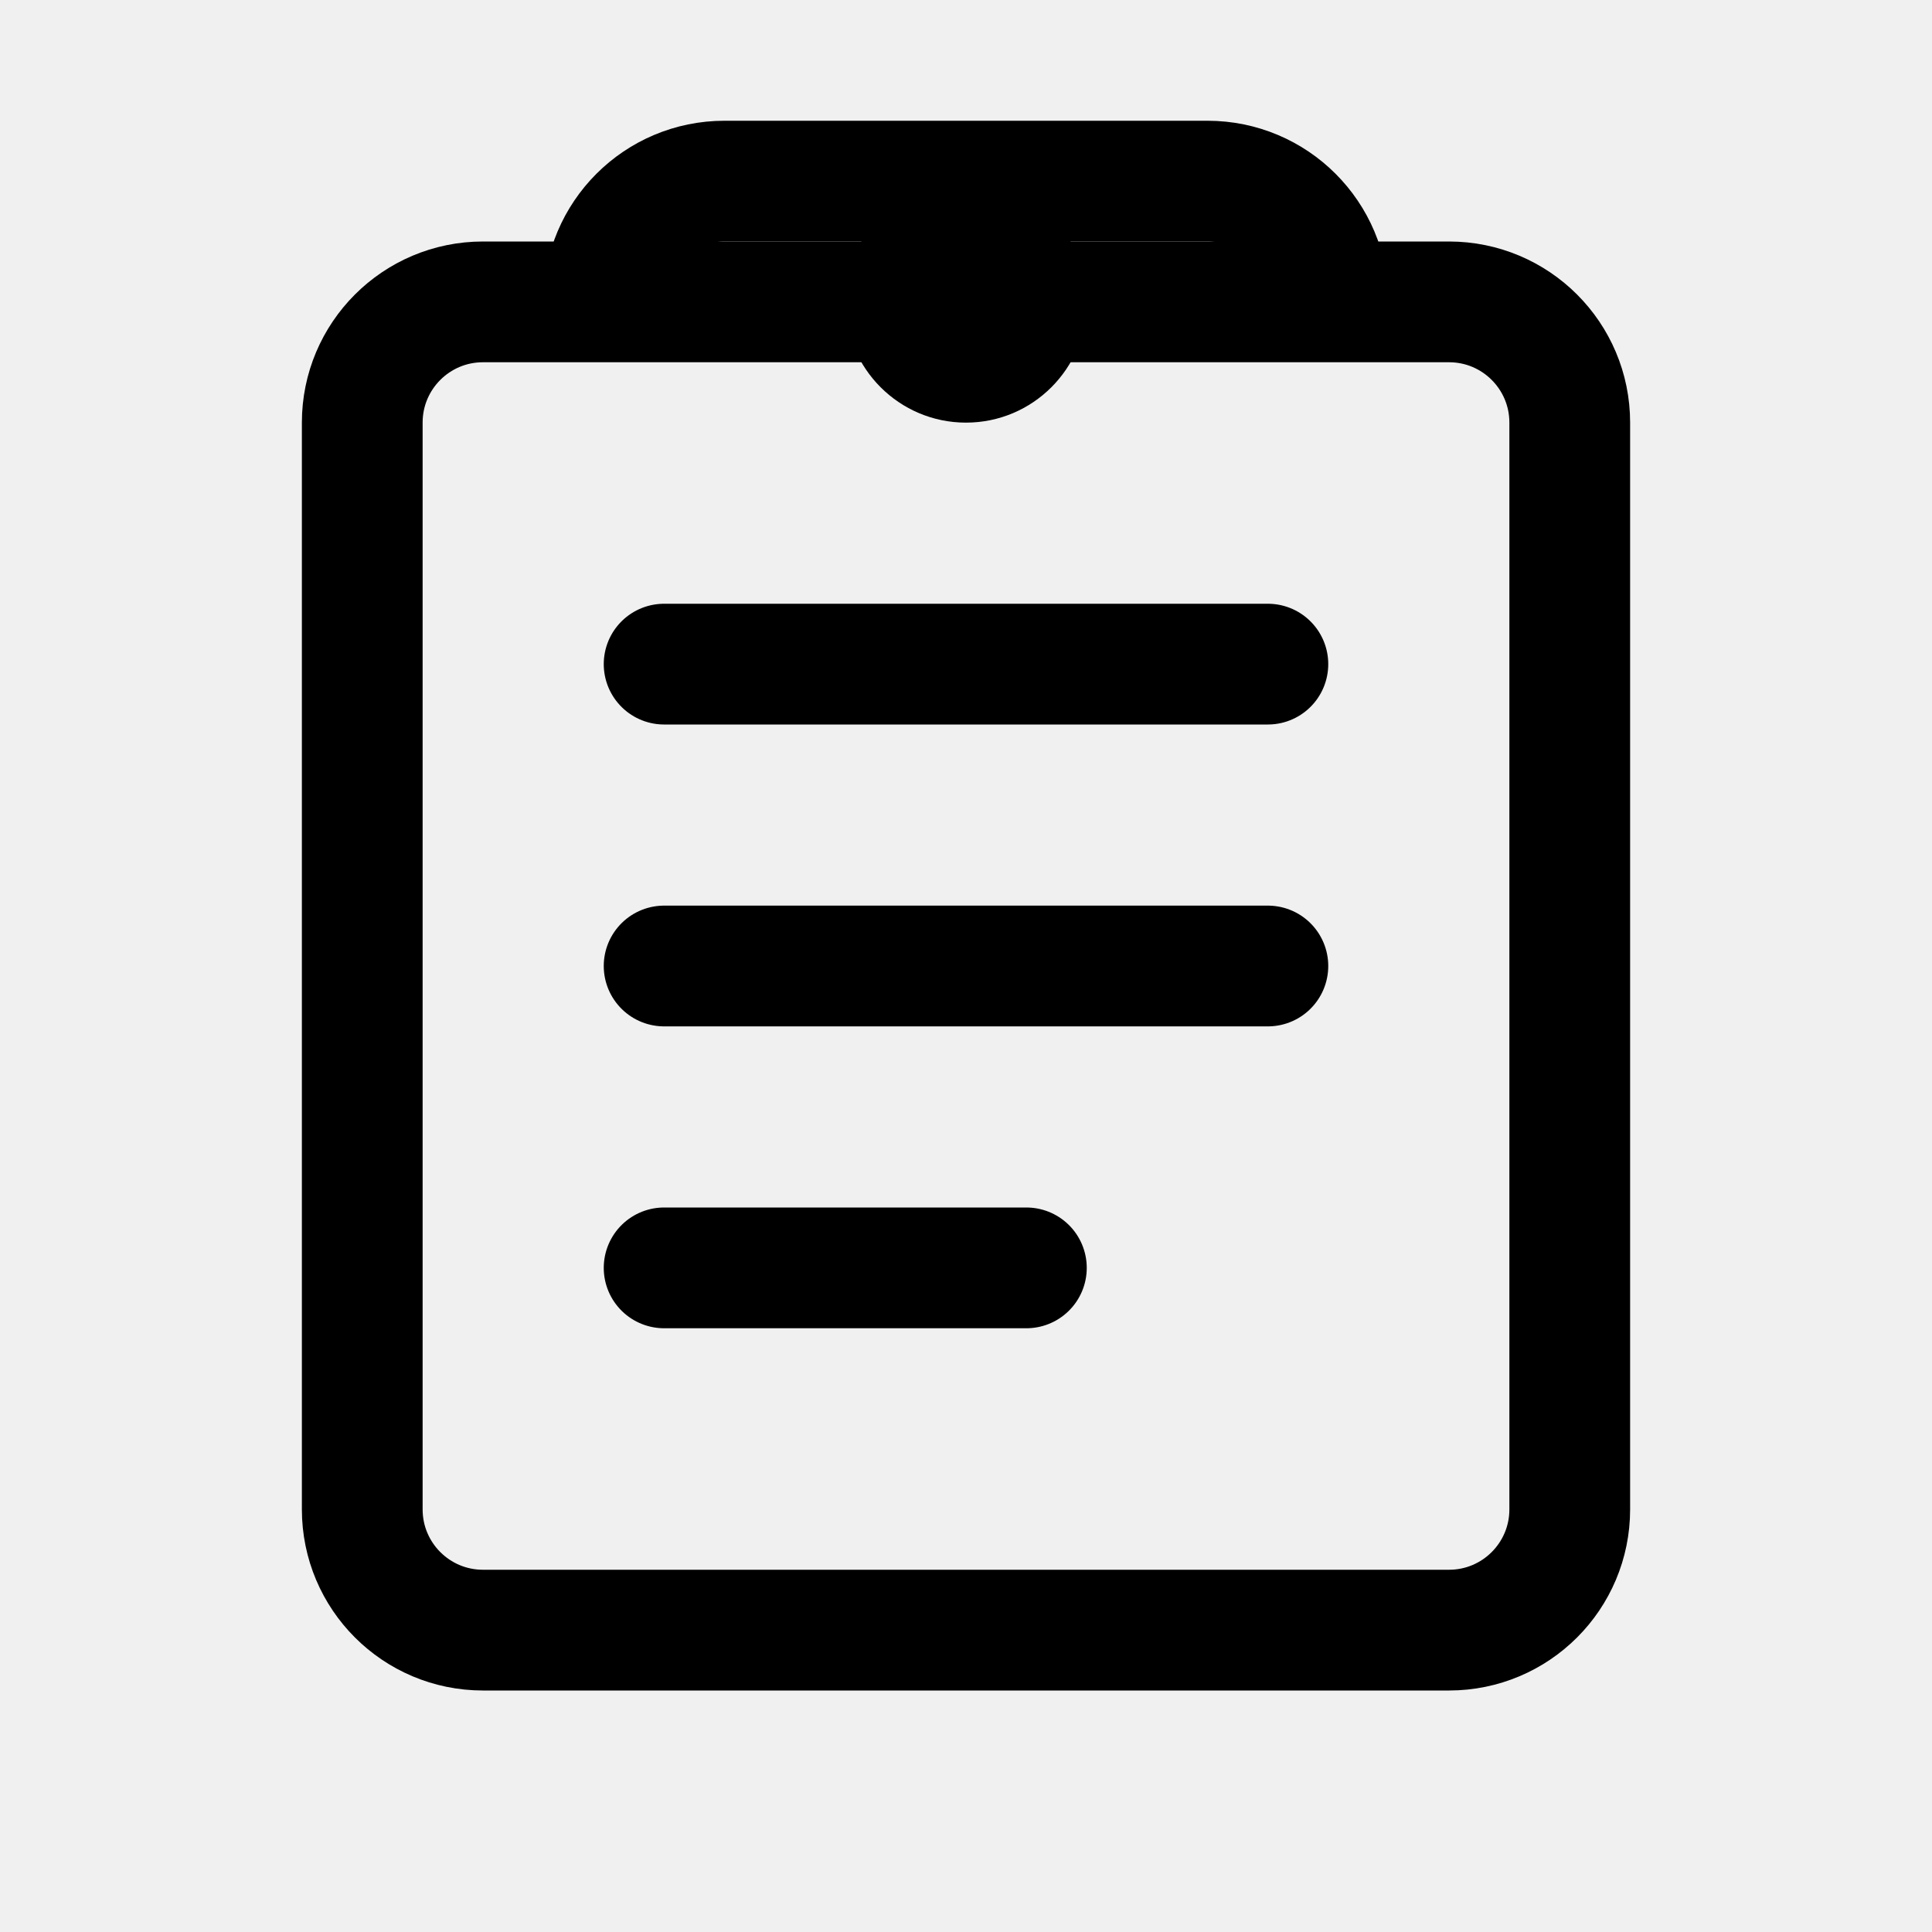
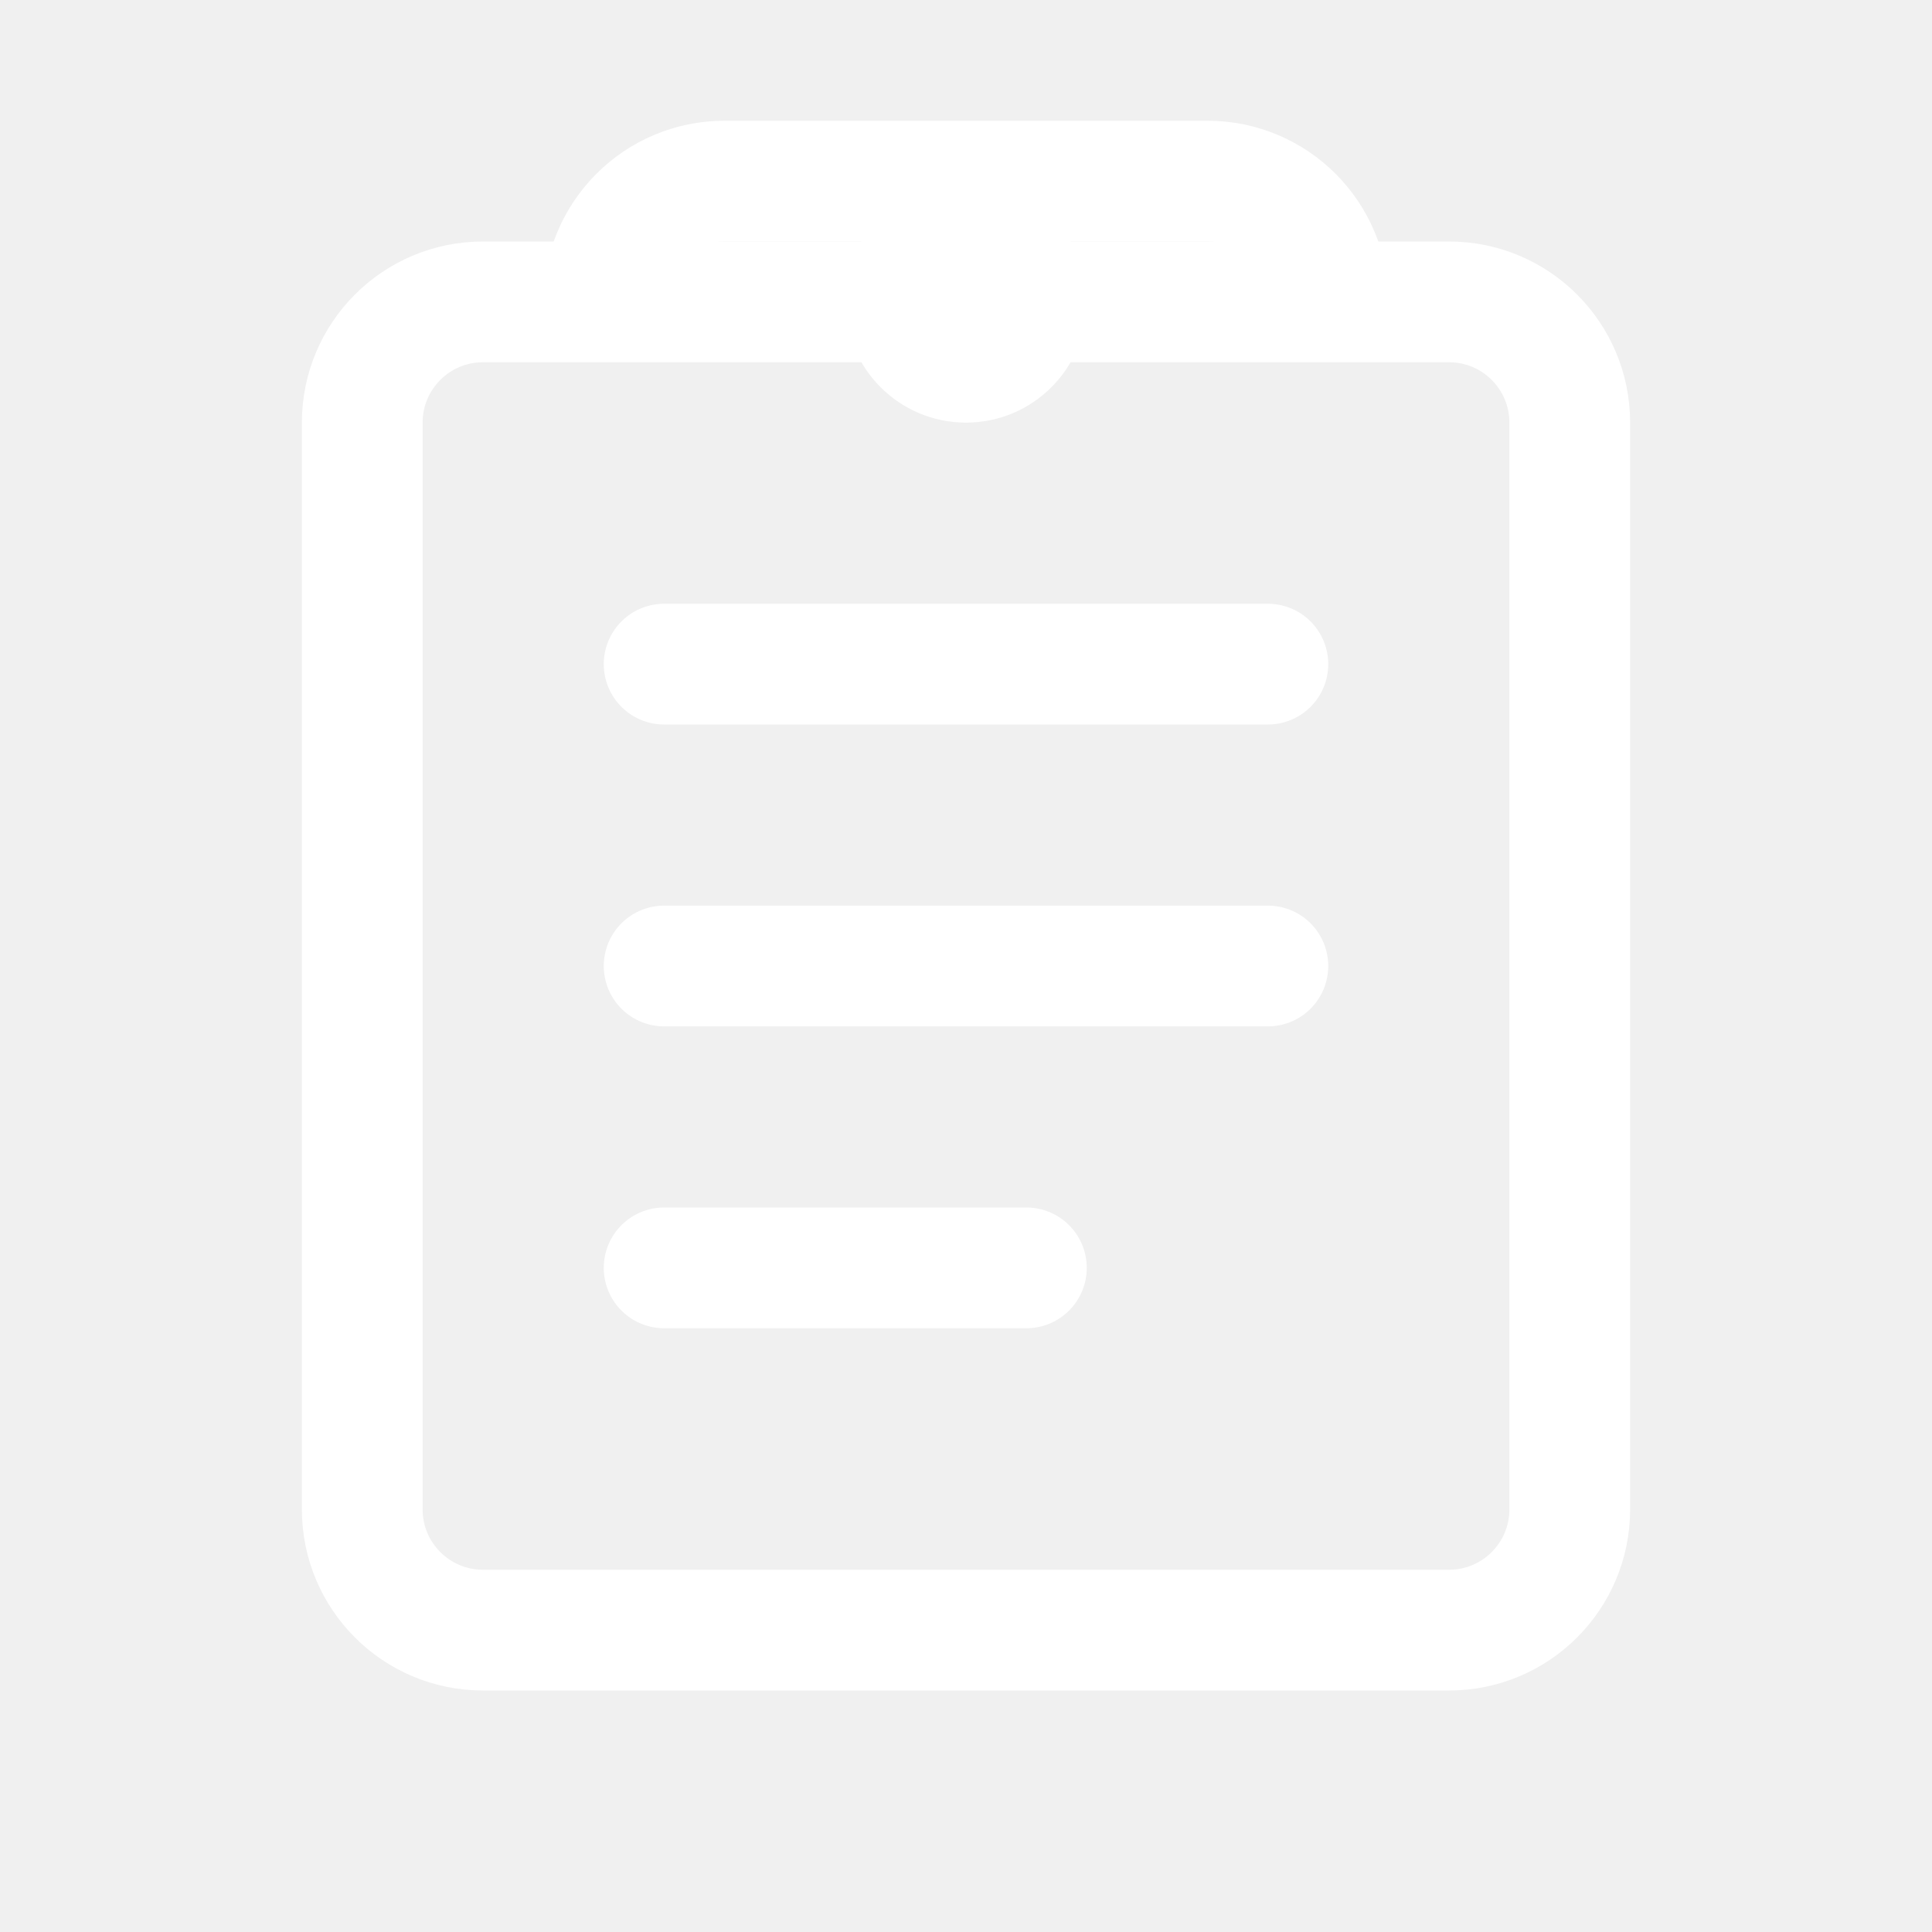
<svg xmlns="http://www.w3.org/2000/svg" width="32" height="32" viewBox="0 0 32 32" fill="none">
-   <path d="M6 7C6 5.895 6.895 5 8 5H24C25.105 5 26 5.895 26 7V25C26 26.105 25.105 27 24 27H8C6.895 27 6 26.105 6 25V7Z" stroke="currentColor" stroke-width="2" />
-   <path d="M11 11H21M11 16H21M11 21H17" stroke="currentColor" stroke-width="2" stroke-linecap="round" />
-   <circle cx="16" cy="5" r="2" fill="currentColor" />
-   <path d="M10 5C10 3.895 10.895 3 12 3H20C21.105 3 22 3.895 22 5" stroke="currentColor" stroke-width="2" />
+   <path d="M6 7C6 5.895 6.895 5 8 5H24C25.105 5 26 5.895 26 7V25C26 26.105 25.105 27 24 27H8C6.895 27 6 26.105 6 25V7Z" stroke="#ffffff" stroke-width="2" />
+   <path d="M11 11H21M11 16H21M11 21H17" stroke="#ffffff" stroke-width="2" stroke-linecap="round" />
+   <circle cx="16" cy="5" r="2" fill="#ffffff" />
+   <path d="M10 5C10 3.895 10.895 3 12 3H20C21.105 3 22 3.895 22 5" stroke="#ffffff" stroke-width="2" />
</svg>
